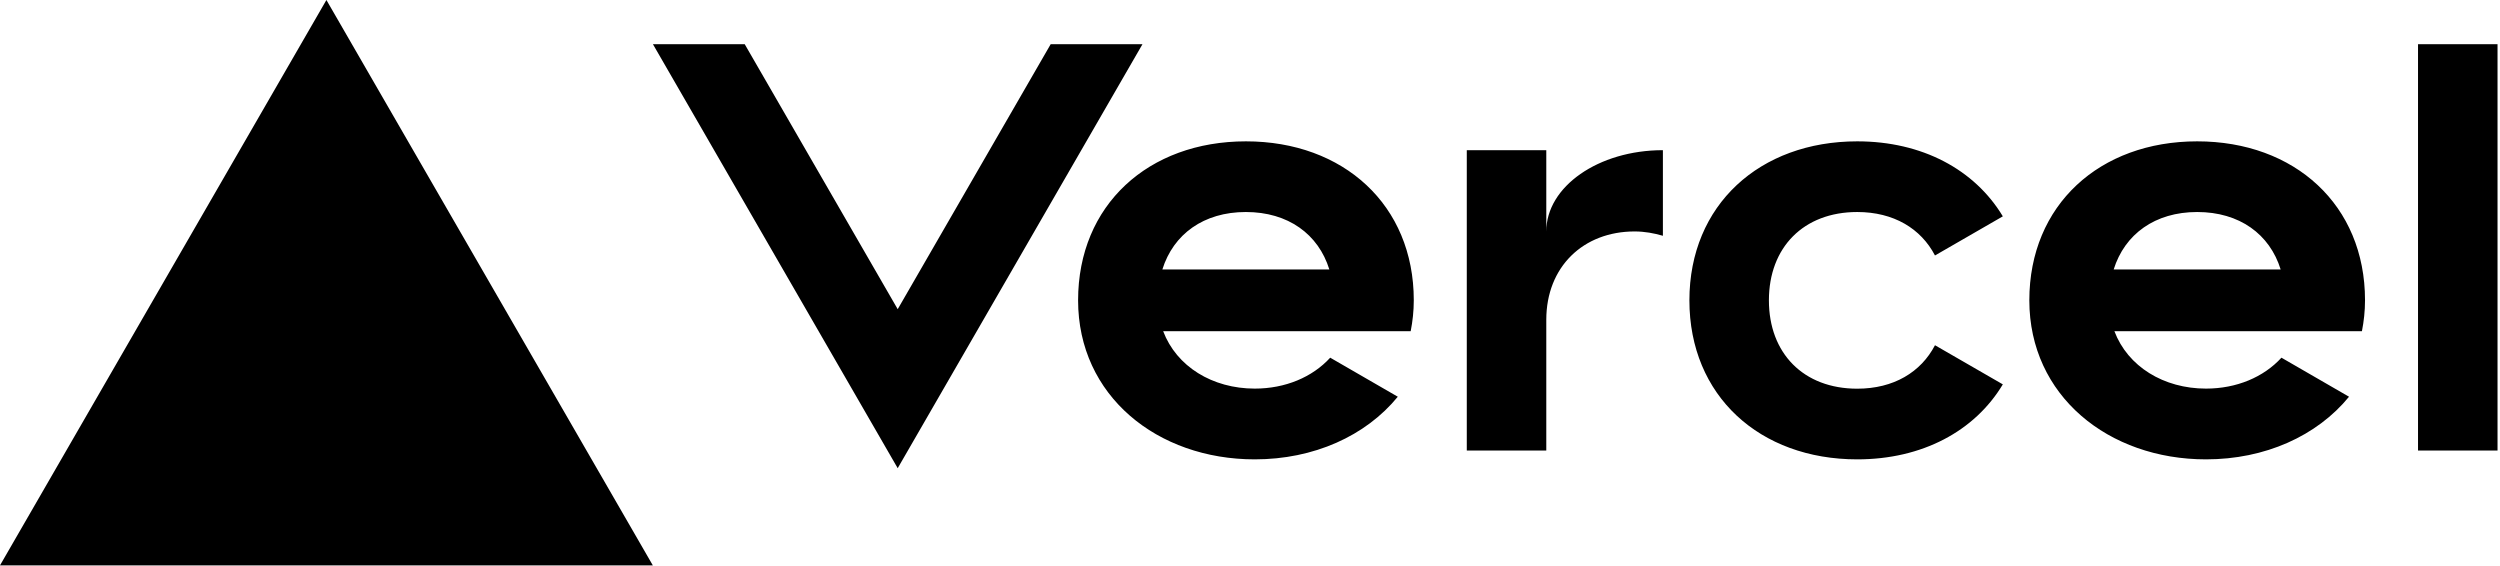
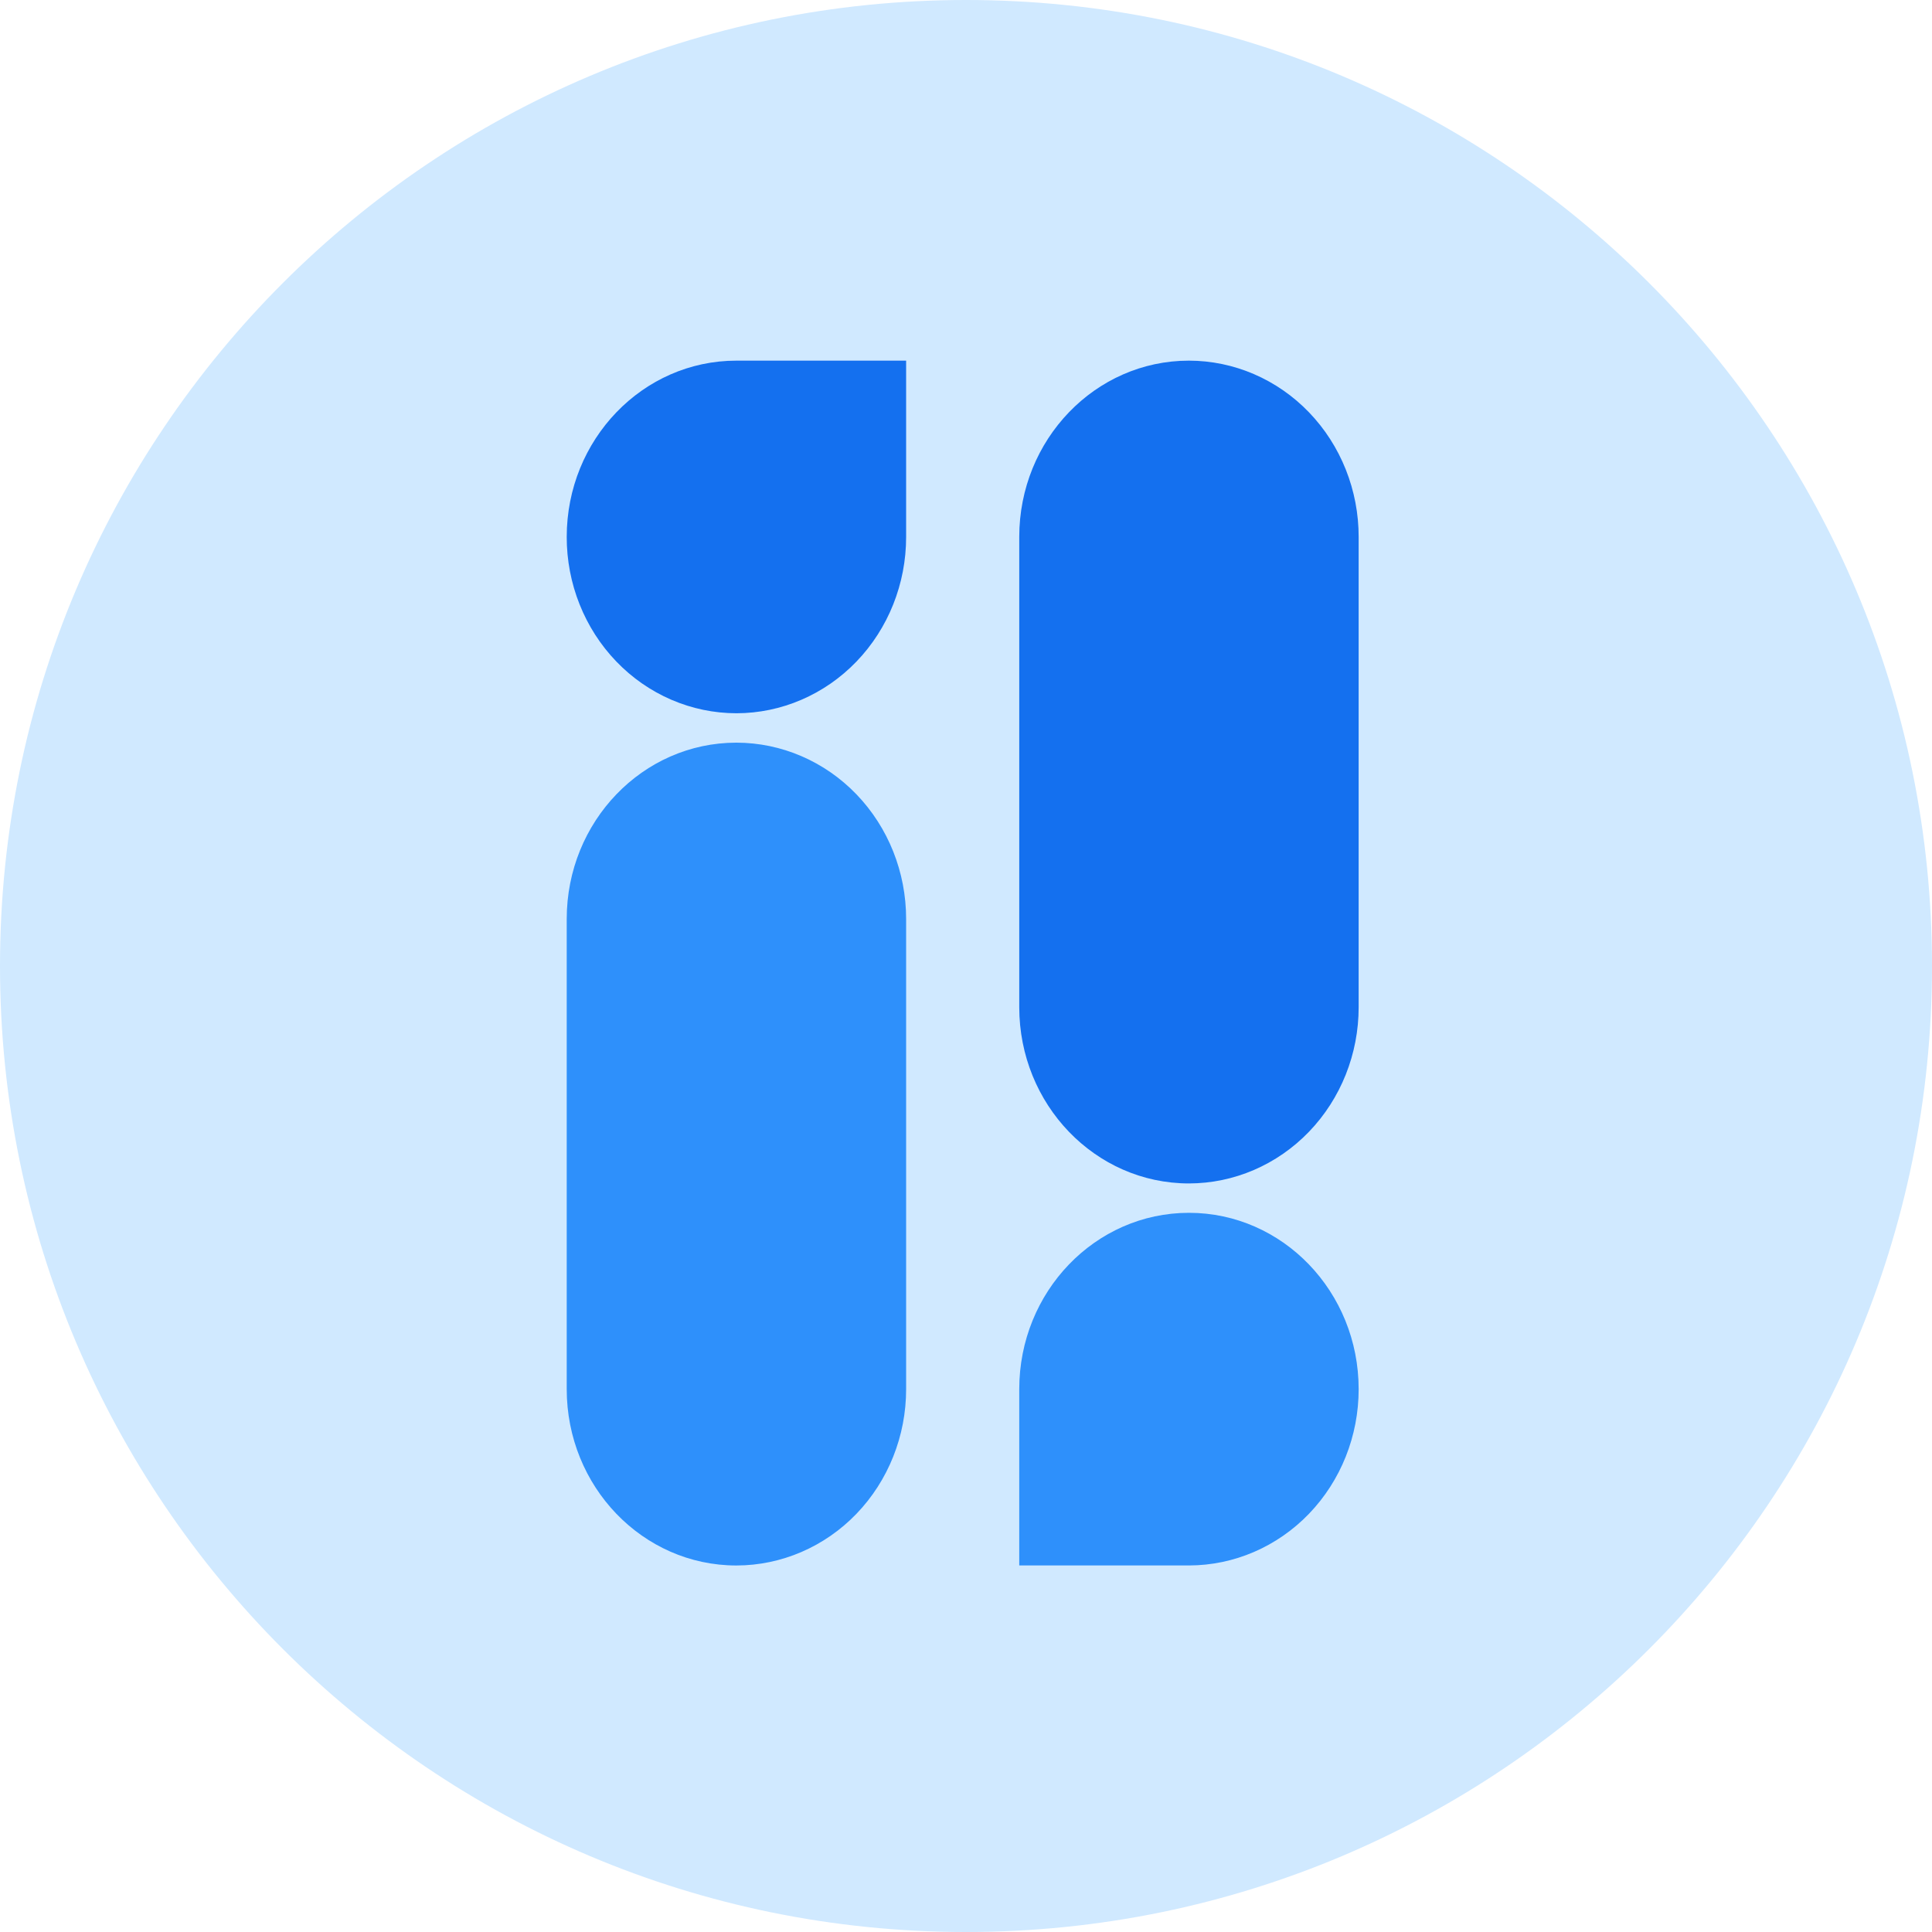
- <svg xmlns="http://www.w3.org/2000/svg" width="283" height="64" viewBox="0 0 283 64" fill="none">
-   <path d="M141.04 16c-11.04 0-19 7.2-19 18s8.96 18 20 18c6.67 0 12.55-2.64 16.19-7.09l-7.65-4.42c-2.02 2.21-5.09 3.5-8.54 3.5-4.79 0-8.86-2.5-10.37-6.5h28.02c.22-1.12.35-2.28.35-3.5 0-10.79-7.96-17.99-19-17.99zm-9.46 14.5c1.25-3.99 4.67-6.5 9.45-6.5 4.79 0 8.21 2.51 9.45 6.5h-18.9zM248.72 16c-11.04 0-19 7.2-19 18s8.96 18 20 18c6.67 0 12.55-2.64 16.19-7.09l-7.65-4.42c-2.02 2.21-5.09 3.5-8.54 3.5-4.79 0-8.86-2.5-10.37-6.5h28.02c.22-1.12.35-2.28.35-3.5 0-10.79-7.96-17.99-19-17.99zm-9.45 14.5c1.25-3.99 4.67-6.5 9.45-6.5 4.79 0 8.21 2.51 9.45 6.5h-18.9zM200.24 34c0 6 3.92 10 10 10 4.12 0 7.21-1.87 8.8-4.92l7.68 4.43c-3.18 5.3-9.14 8.49-16.48 8.49-11.05 0-19-7.2-19-18s7.96-18 19-18c7.34 0 13.29 3.19 16.48 8.49l-7.68 4.43c-1.59-3.05-4.68-4.92-8.8-4.92-6.07 0-10 4-10 10zm82.48-29v46h-9V5h9zM36.95 0L73.9 64H0L36.95 0zm92.38 5l-27.71 48L73.91 5H84.3l17.32 30 17.32-30h10.39zm58.91 12v9.69c-1-.29-2.06-.49-3.2-.49-5.81 0-10 4-10 10V51h-9V17h9v9.2c0-5.08 5.91-9.2 13.2-9.2z" fill="#000" />
+ <svg xmlns="http://www.w3.org/2000/svg" width="512" height="512" viewBox="0 0 512 512" fill="none">
+   <circle cx="256" cy="256" r="256" fill="#D0E9FF" />
+   <path d="M150.187 142.297C150.181 148.427 151.339 154.498 153.596 160.163C155.852 165.829 159.163 170.978 163.339 175.316C167.515 179.655 172.474 183.098 177.933 185.45C183.392 187.801 189.244 189.014 195.156 189.021C207.095 189.008 218.541 184.079 226.975 175.317C235.41 166.555 240.142 154.677 240.132 142.297V95.574H195.156C170.318 95.574 150.187 116.496 150.187 142.297ZM270.112 142.297V266.893C270.112 292.702 290.244 313.624 315.081 313.624C327.02 313.611 338.466 308.682 346.901 299.92C355.335 291.158 360.068 279.28 360.058 266.9V142.297C360.064 136.167 358.905 130.096 356.648 124.43C354.391 118.764 351.079 113.615 346.903 109.276C342.726 104.937 337.766 101.494 332.306 99.143C326.846 96.792 320.993 95.579 315.081 95.574C290.244 95.574 270.112 116.496 270.112 142.297" fill="#1470EF" />
+   <path d="M360.058 368.139C360.058 342.33 339.918 321.408 315.081 321.408C290.244 321.408 270.112 342.33 270.112 368.139V414.862H315.081C327.02 414.849 338.466 409.92 346.901 401.158C355.335 392.396 360.068 380.519 360.058 368.139ZM240.132 368.139V243.536C240.142 231.156 235.41 219.278 226.975 210.516C218.541 201.754 207.095 196.825 195.156 196.812C170.318 196.812 150.187 217.734 150.187 243.536V368.131C150.187 393.948 170.318 414.87 195.156 414.87C207.095 414.857 218.541 409.928 226.975 401.166C235.41 392.404 240.142 380.519 240.132 368.139Z" fill="#2E90FB" />
</svg>
